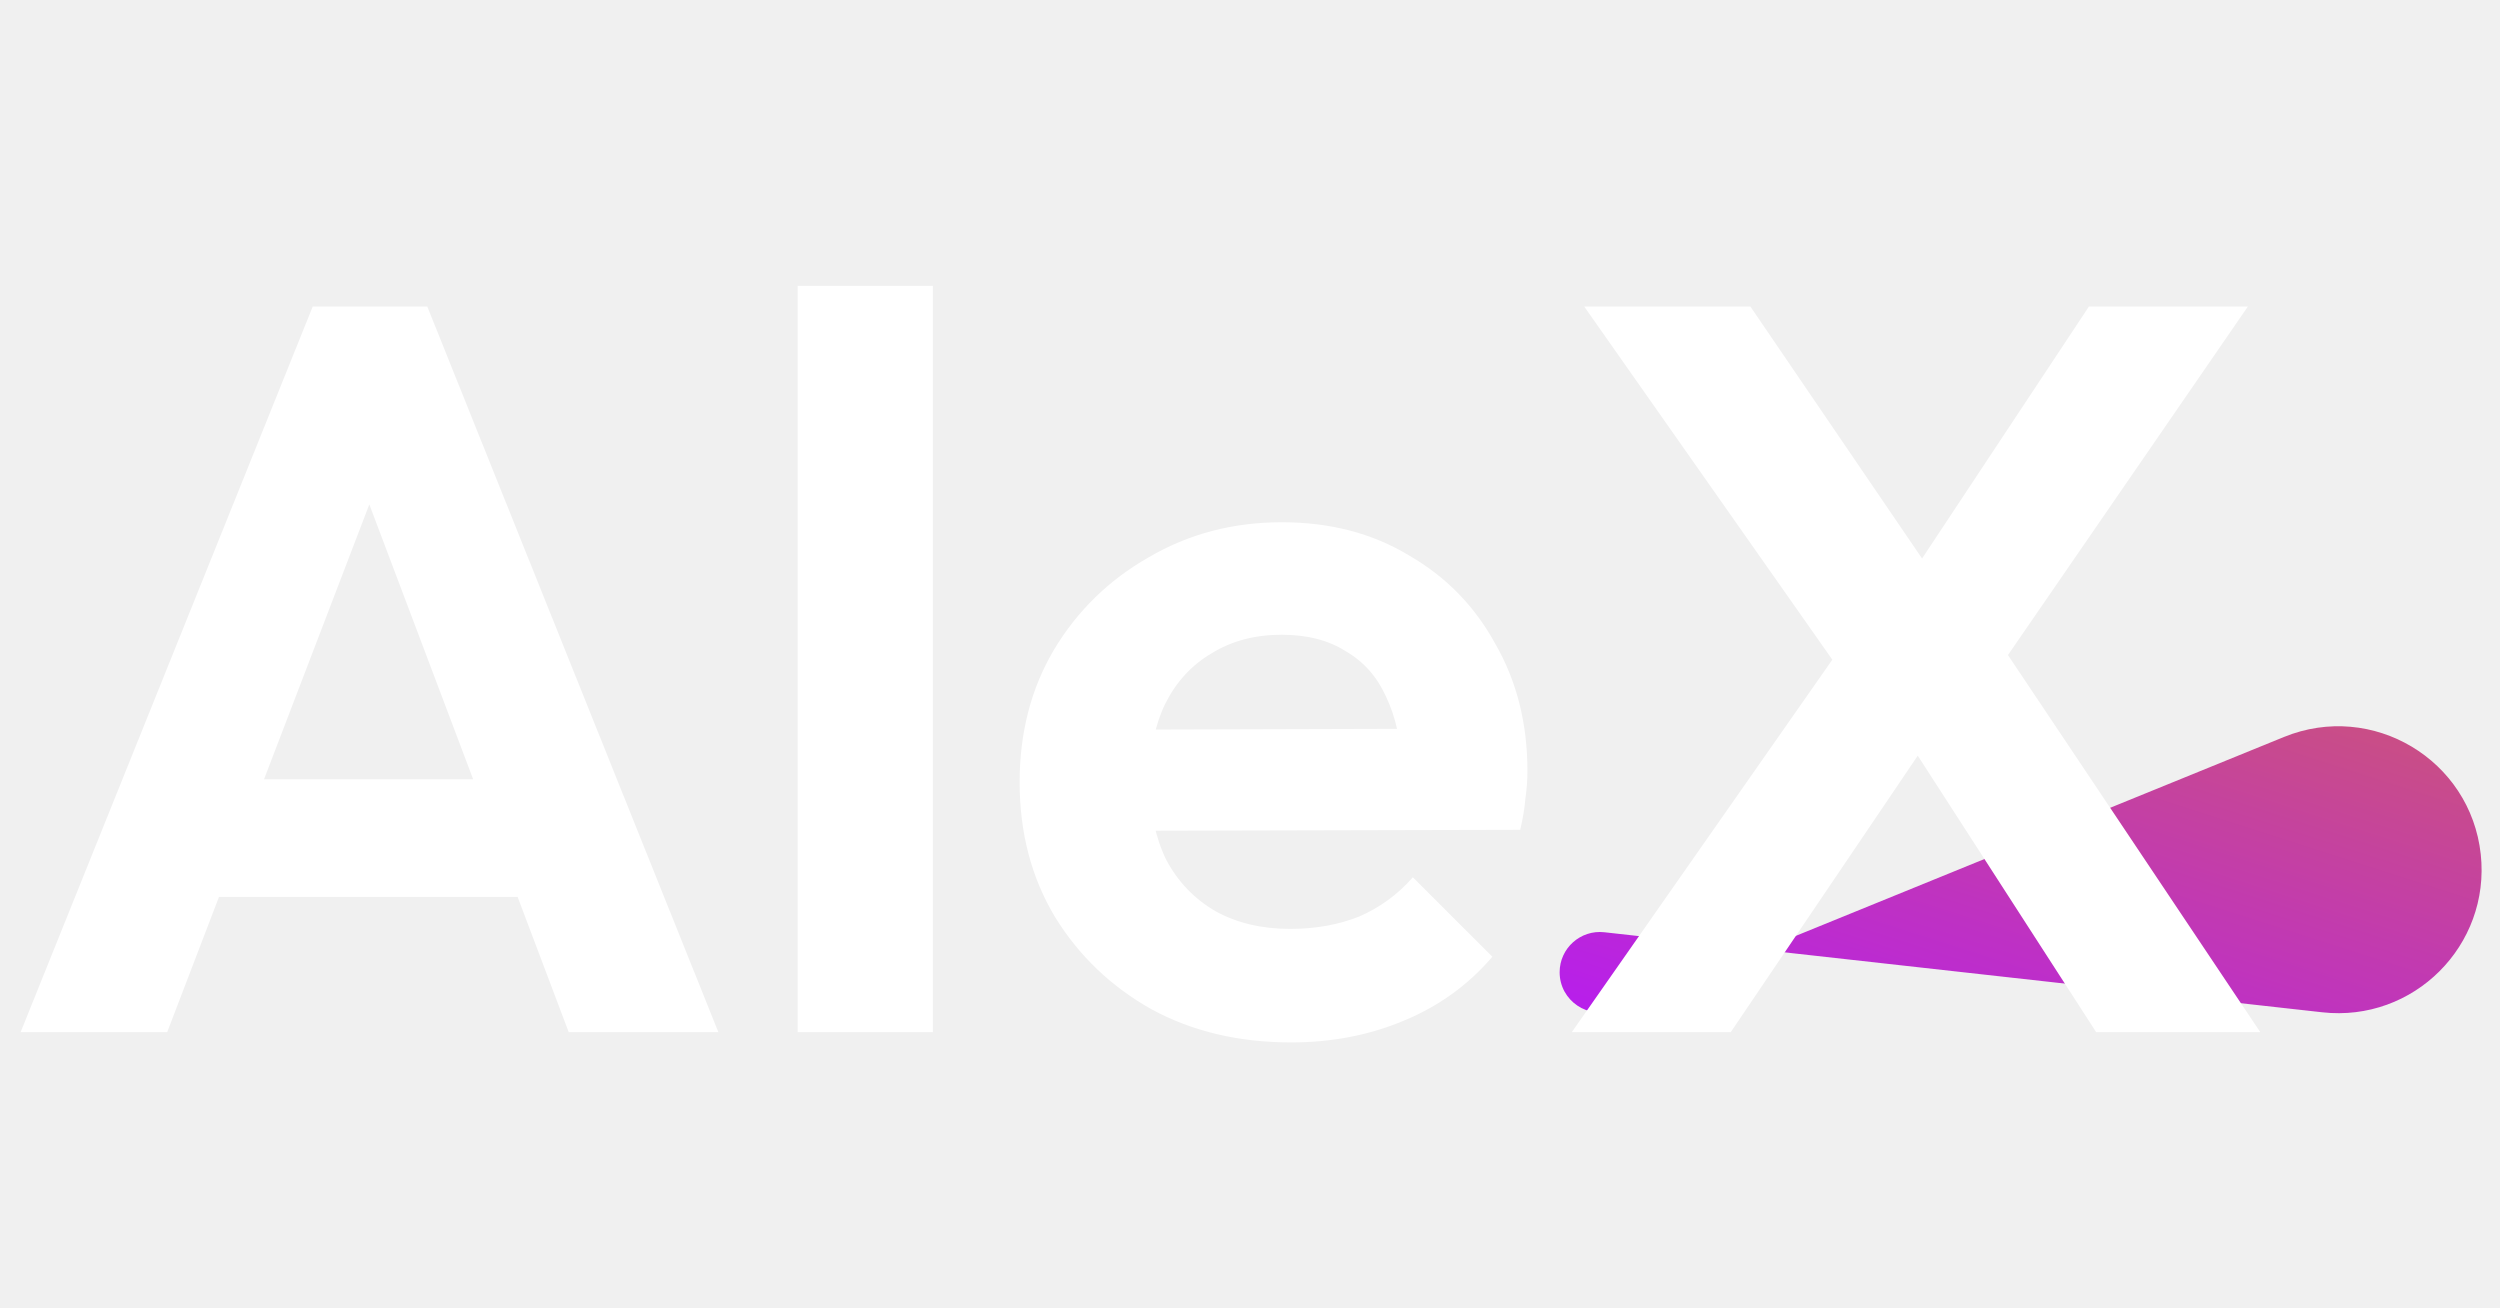
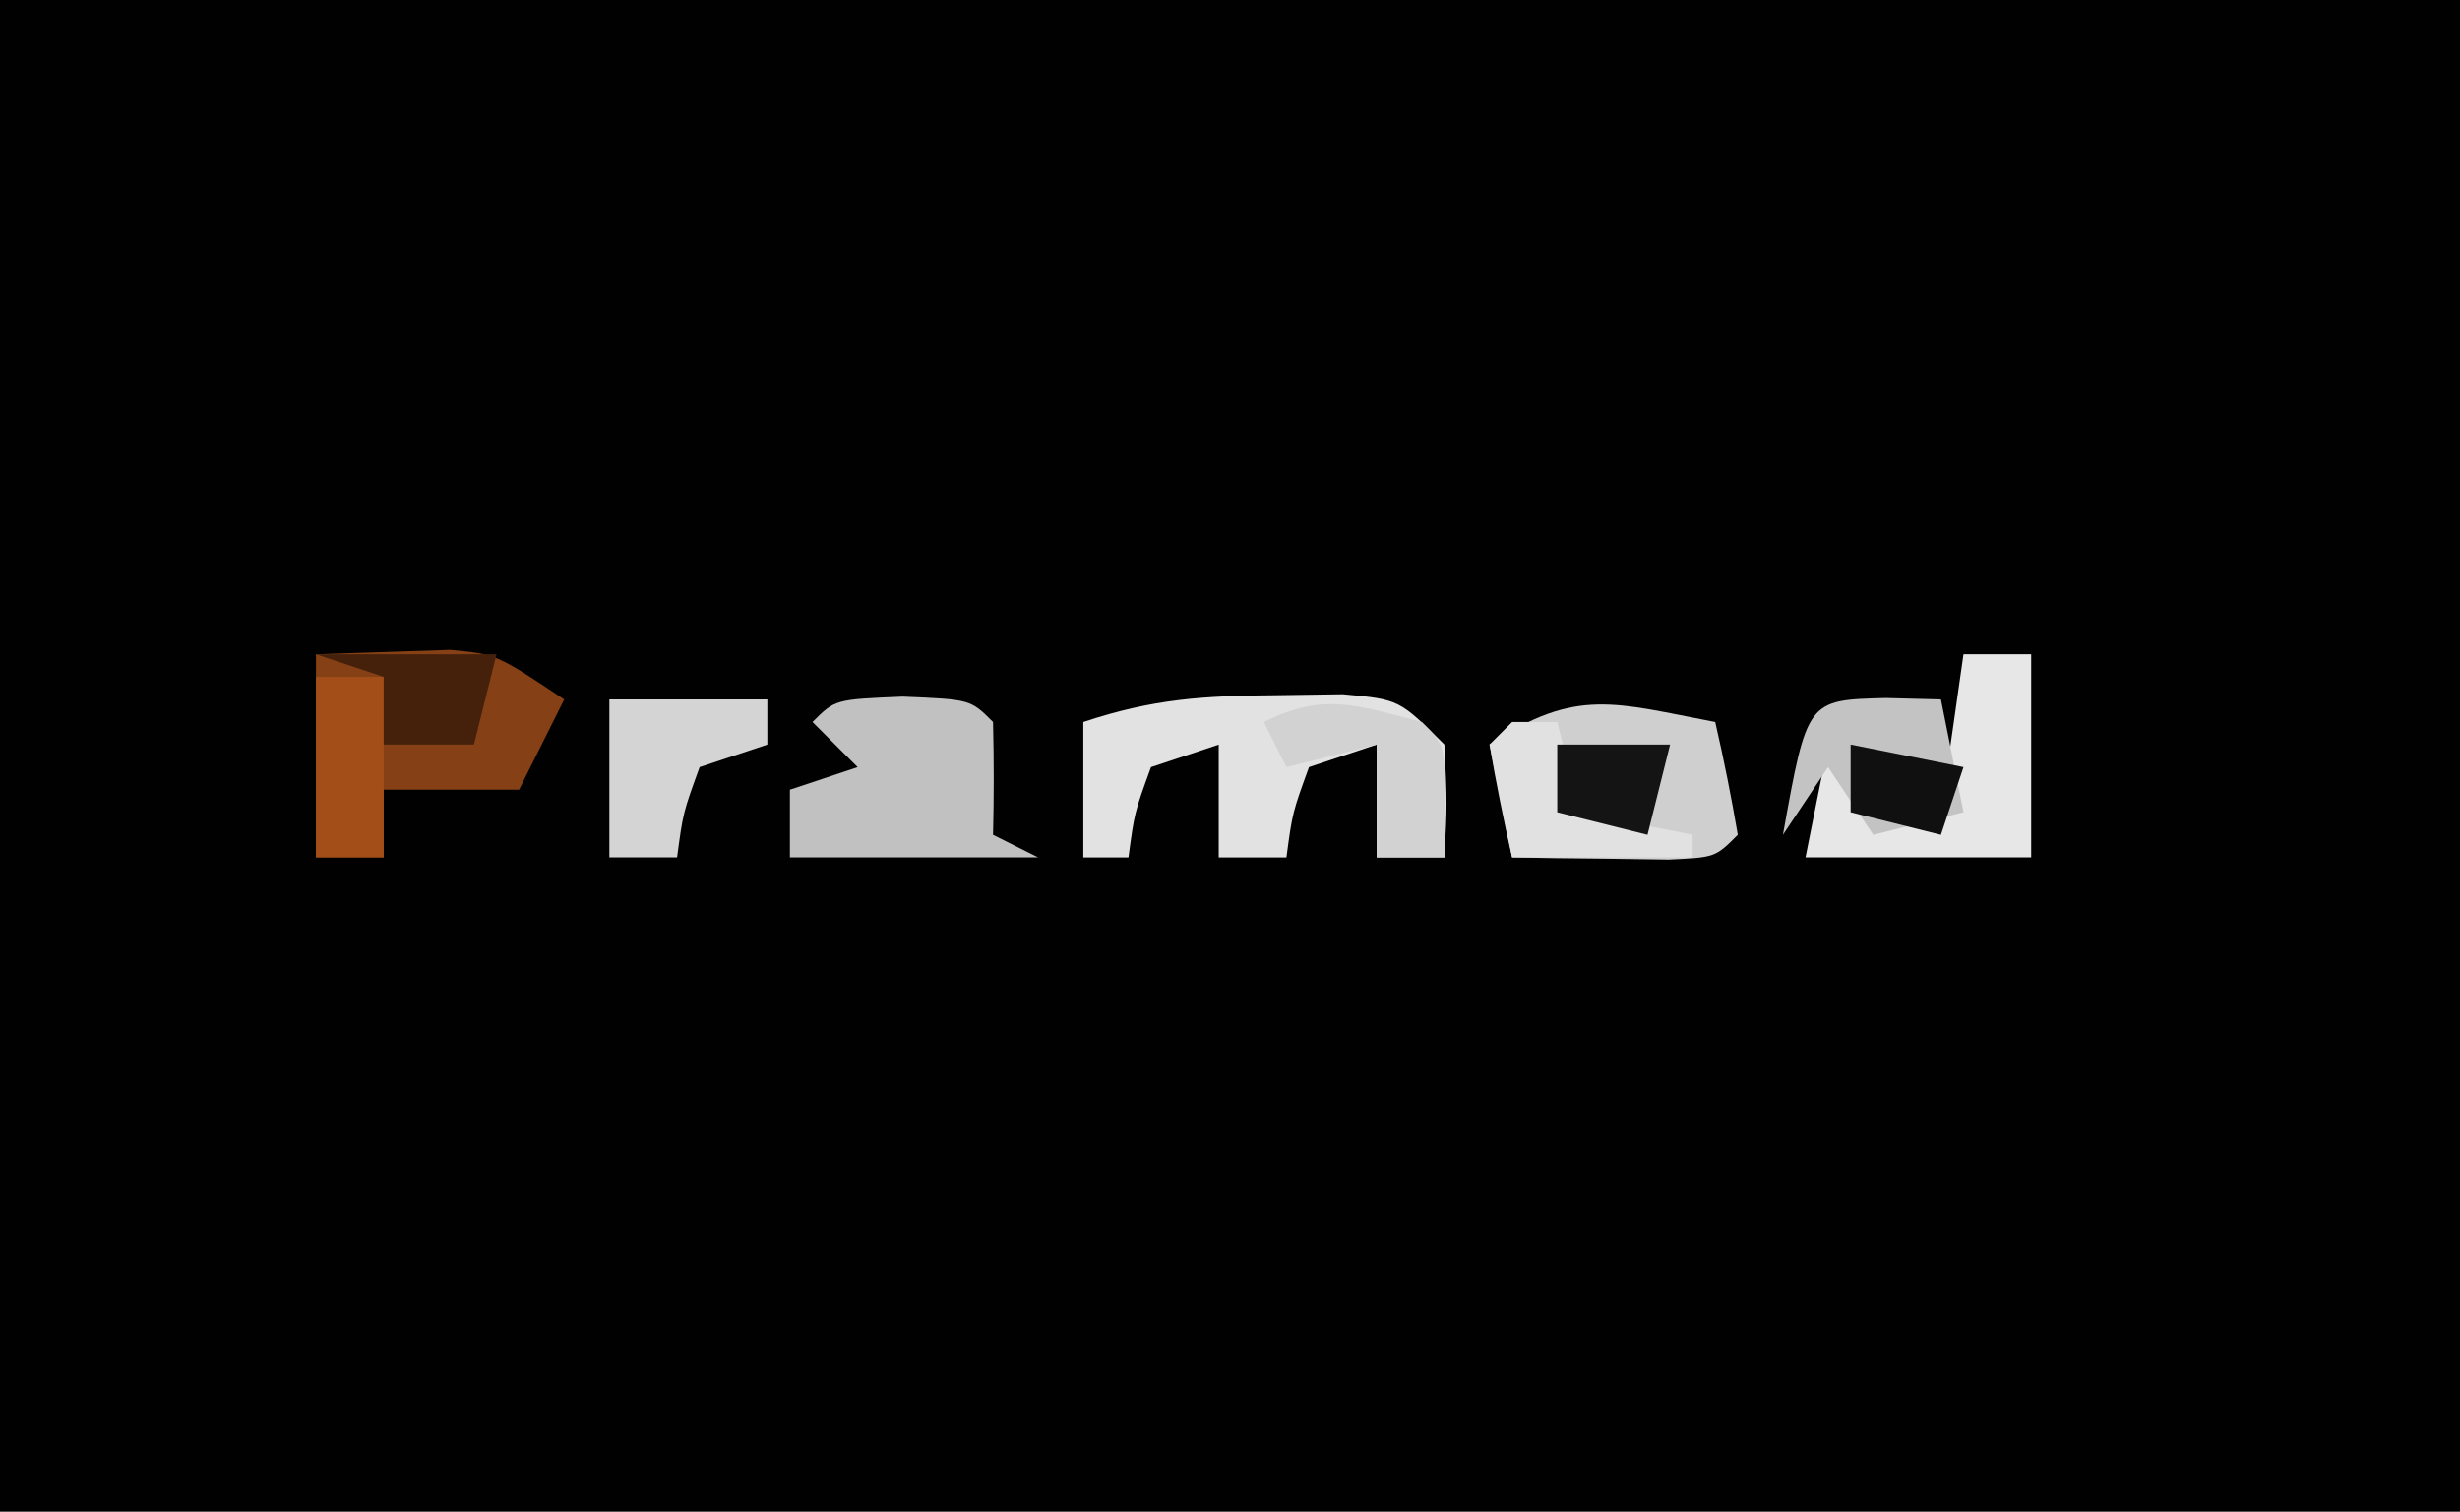
- <svg xmlns="http://www.w3.org/2000/svg" width="109" height="57" viewBox="0 0 109 57" fill="none">
-   <path d="M68 42.39C68 41.344 68.91 40.53 69.949 40.646L101.251 44.136C105.227 44.579 108.591 41.226 108.161 37.248C107.713 33.116 103.434 30.562 99.584 32.131L70.417 44.015C69.263 44.485 68 43.636 68 42.39Z" fill="url(#paint0_linear_2261_128)" />
-   <path d="M0.9 45L13.635 13.365H18.63L31.32 45H24.795L14.985 19.035H17.235L7.29 45H0.9ZM7.65 39.105V33.975H24.66V39.105H7.65ZM34.778 45V12.465H40.673V45H34.778ZM56.291 45.45C54.011 45.45 51.986 44.97 50.216 44.01C48.446 43.02 47.036 41.67 45.986 39.96C44.966 38.25 44.456 36.3 44.456 34.11C44.456 31.95 44.951 30.03 45.941 28.35C46.961 26.64 48.341 25.29 50.081 24.3C51.821 23.28 53.756 22.77 55.886 22.77C57.986 22.77 59.831 23.25 61.421 24.21C63.041 25.14 64.301 26.43 65.201 28.08C66.131 29.7 66.596 31.545 66.596 33.615C66.596 34.005 66.566 34.41 66.506 34.83C66.476 35.22 66.401 35.67 66.281 36.18L48.011 36.225V31.815L63.536 31.77L61.151 33.615C61.091 32.325 60.851 31.245 60.431 30.375C60.041 29.505 59.456 28.845 58.676 28.395C57.926 27.915 56.996 27.675 55.886 27.675C54.716 27.675 53.696 27.945 52.826 28.485C51.956 28.995 51.281 29.73 50.801 30.69C50.351 31.62 50.126 32.73 50.126 34.02C50.126 35.34 50.366 36.495 50.846 37.485C51.356 38.445 52.076 39.195 53.006 39.735C53.936 40.245 55.016 40.5 56.246 40.5C57.356 40.5 58.361 40.32 59.261 39.96C60.161 39.57 60.941 39 61.601 38.25L65.066 41.715C64.016 42.945 62.726 43.875 61.196 44.505C59.696 45.135 58.061 45.45 56.291 45.45ZM91.392 45L82.302 30.915H81.402L69.072 13.365H76.317L85.362 26.64H86.262L98.547 45H91.392ZM68.532 45L80.367 28.08L84.867 31.095L75.462 45H68.532ZM86.577 29.97L82.077 26.955L91.077 13.365H98.007L86.577 29.97Z" fill="white" />
-   <defs>
-     <linearGradient id="paint0_linear_2261_128" x1="219.1" y1="39.998" x2="202.599" y2="91.404" gradientUnits="userSpaceOnUse">
-       <stop stop-color="#DF8908" />
-       <stop offset="1" stop-color="#B415FF" />
-     </linearGradient>
-   </defs>
+ <svg xmlns="http://www.w3.org/2000/svg" version="1.1" width="109" height="67">
+   <path d="M0 0 C35.97 0 71.94 0 109 0 C109 22.11 109 44.22 109 67 C73.03 67 37.06 67 0 67 C0 44.89 0 22.78 0 0 Z " fill="#010101" transform="translate(0,0)" />
+   <path d="M0 0 C1.258 -0.041 2.516 -0.083 3.812 -0.125 C4.52 -0.148 5.228 -0.171 5.957 -0.195 C8 0 8 0 11 2 C10.34 3.32 9.68 4.64 9 6 C7.02 6 5.04 6 3 6 C3 6.99 3 7.98 3 9 C2.01 9 1.02 9 0 9 C0 6.03 0 3.06 0 0 Z " fill="#864015" transform="translate(14,29)" />
+   <path d="M0 0 C0.382 1.656 0.714 3.325 1 5 C0 6 0 6 -2.066 6.098 C-2.89 6.086 -3.714 6.074 -4.562 6.062 C-5.389 6.053 -6.215 6.044 -7.066 6.035 C-7.704 6.024 -8.343 6.012 -9 6 C-9.33 4.35 -9.66 2.7 -10 1 C-6.15 -1.567 -4.414 -0.833 0 0 Z " fill="#CFCFCF" transform="translate(76,32)" />
+   <path d="M0 0 C0.971 -0.014 1.941 -0.028 2.941 -0.043 C5.438 0.188 5.438 0.188 7.438 2.188 C7.562 4.812 7.562 4.812 7.438 7.188 C6.447 7.188 5.457 7.188 4.438 7.188 C4.438 5.537 4.438 3.888 4.438 2.188 C3.447 2.518 2.458 2.848 1.438 3.188 C0.704 5.203 0.704 5.203 0.438 7.188 C-0.552 7.188 -1.542 7.188 -2.562 7.188 C-2.562 5.537 -2.562 3.888 -2.562 2.188 C-3.553 2.518 -4.543 2.848 -5.562 3.188 C-6.296 5.203 -6.296 5.203 -6.562 7.188 C-7.223 7.188 -7.883 7.188 -8.562 7.188 C-8.562 5.207 -8.562 3.228 -8.562 1.188 C-5.48 0.16 -3.231 0.022 0 0 Z " fill="#E2E2E2" transform="translate(56.5625,30.8125)" />
+   <path d="M0 0 C3 0.125 3 0.125 4 1.125 C4.041 2.791 4.043 4.459 4 6.125 C4.66 6.455 5.32 6.785 6 7.125 C2.37 7.125 -1.26 7.125 -5 7.125 C-5 6.135 -5 5.145 -5 4.125 C-4.01 3.795 -3.02 3.465 -2 3.125 C-2.66 2.465 -3.32 1.805 -4 1.125 C-3 0.125 -3 0.125 0 0 Z " fill="#C1C1C1" transform="translate(40,30.875)" />
+   <path d="M0 0 C0.99 0 1.98 0 3 0 C3 2.97 3 5.94 3 9 C-0.3 9 -3.6 9 -7 9 C-6.67 7.35 -6.34 5.7 -6 4 C-5.01 5.485 -5.01 5.485 -4 7 C-3.01 7 -2.02 7 -1 7 C-0.67 4.69 -0.34 2.38 0 0 Z " fill="#E7E7E7" transform="translate(87,29)" />
+   <path d="M0 0 C1.207 0.031 1.207 0.031 2.438 0.062 C2.768 1.712 3.098 3.362 3.438 5.062 C2.118 5.393 0.797 5.723 -0.562 6.062 C-1.222 5.072 -1.883 4.082 -2.562 3.062 C-3.223 4.053 -3.882 5.043 -4.562 6.062 C-3.49 0.085 -3.49 0.085 0 0 Z " fill="#C3C3C3" transform="translate(83.5625,30.9375)" />
+   <path d="M0 0 C2.31 0 4.62 0 7 0 C7 0.66 7 1.32 7 2 C6.01 2.33 5.02 2.66 4 3 C3.267 5.015 3.267 5.015 3 7 C2.01 7 1.02 7 0 7 C0 4.69 0 2.38 0 0 Z " fill="#D4D4D4" transform="translate(27,31)" />
+   <path d="M0 0 C1 1 1 1 1.062 3.562 C1.042 4.367 1.021 5.171 1 6 C0.01 6 -0.98 6 -2 6 C-2 4.35 -2 2.7 -2 1 C-3.32 1.33 -4.64 1.66 -6 2 C-6.33 1.34 -6.66 0.68 -7 0 C-4.316 -1.342 -2.847 -0.73 0 0 Z " fill="#D2D2D2" transform="translate(63,32)" />
+   <path d="M0 0 C0.99 0 1.98 0 3 0 C3 2.64 3 5.28 3 8 C2.01 8 1.02 8 0 8 C0 5.36 0 2.72 0 0 Z " fill="#A34E19" transform="translate(14,30)" />
+   <path d="M0 0 C0.66 0 1.32 0 2 0 C2.33 1.32 2.66 2.64 3 4 C4.65 4.33 6.3 4.66 8 5 C8 5.33 8 5.66 8 6 C5.36 6 2.72 6 0 6 C-0.382 4.344 -0.714 2.675 -1 1 C-0.67 0.67 -0.34 0.34 0 0 Z " fill="#E1E1E1" transform="translate(67,32)" />
+   <path d="M0 0 C2.64 0 5.28 0 8 0 C7.67 1.32 7.34 2.64 7 4 C5.68 4 4.36 4 3 4 C3 3.01 3 2.02 3 1 C2.01 0.67 1.02 0.34 0 0 Z " fill="#45210B" transform="translate(14,29)" />
+   <path d="M0 0 C1.65 0 3.3 0 5 0 C4.67 1.32 4.34 2.64 4 4 C2.68 3.67 1.36 3.34 0 3 C0 2.01 0 1.02 0 0 Z " fill="#141414" transform="translate(69,33)" />
+   <path d="M0 0 C2.475 0.495 2.475 0.495 5 1 C4.67 1.99 4.34 2.98 4 4 C2.68 3.67 1.36 3.34 0 3 C0 2.01 0 1.02 0 0 Z " fill="#101010" transform="translate(82,33)" />
</svg>
